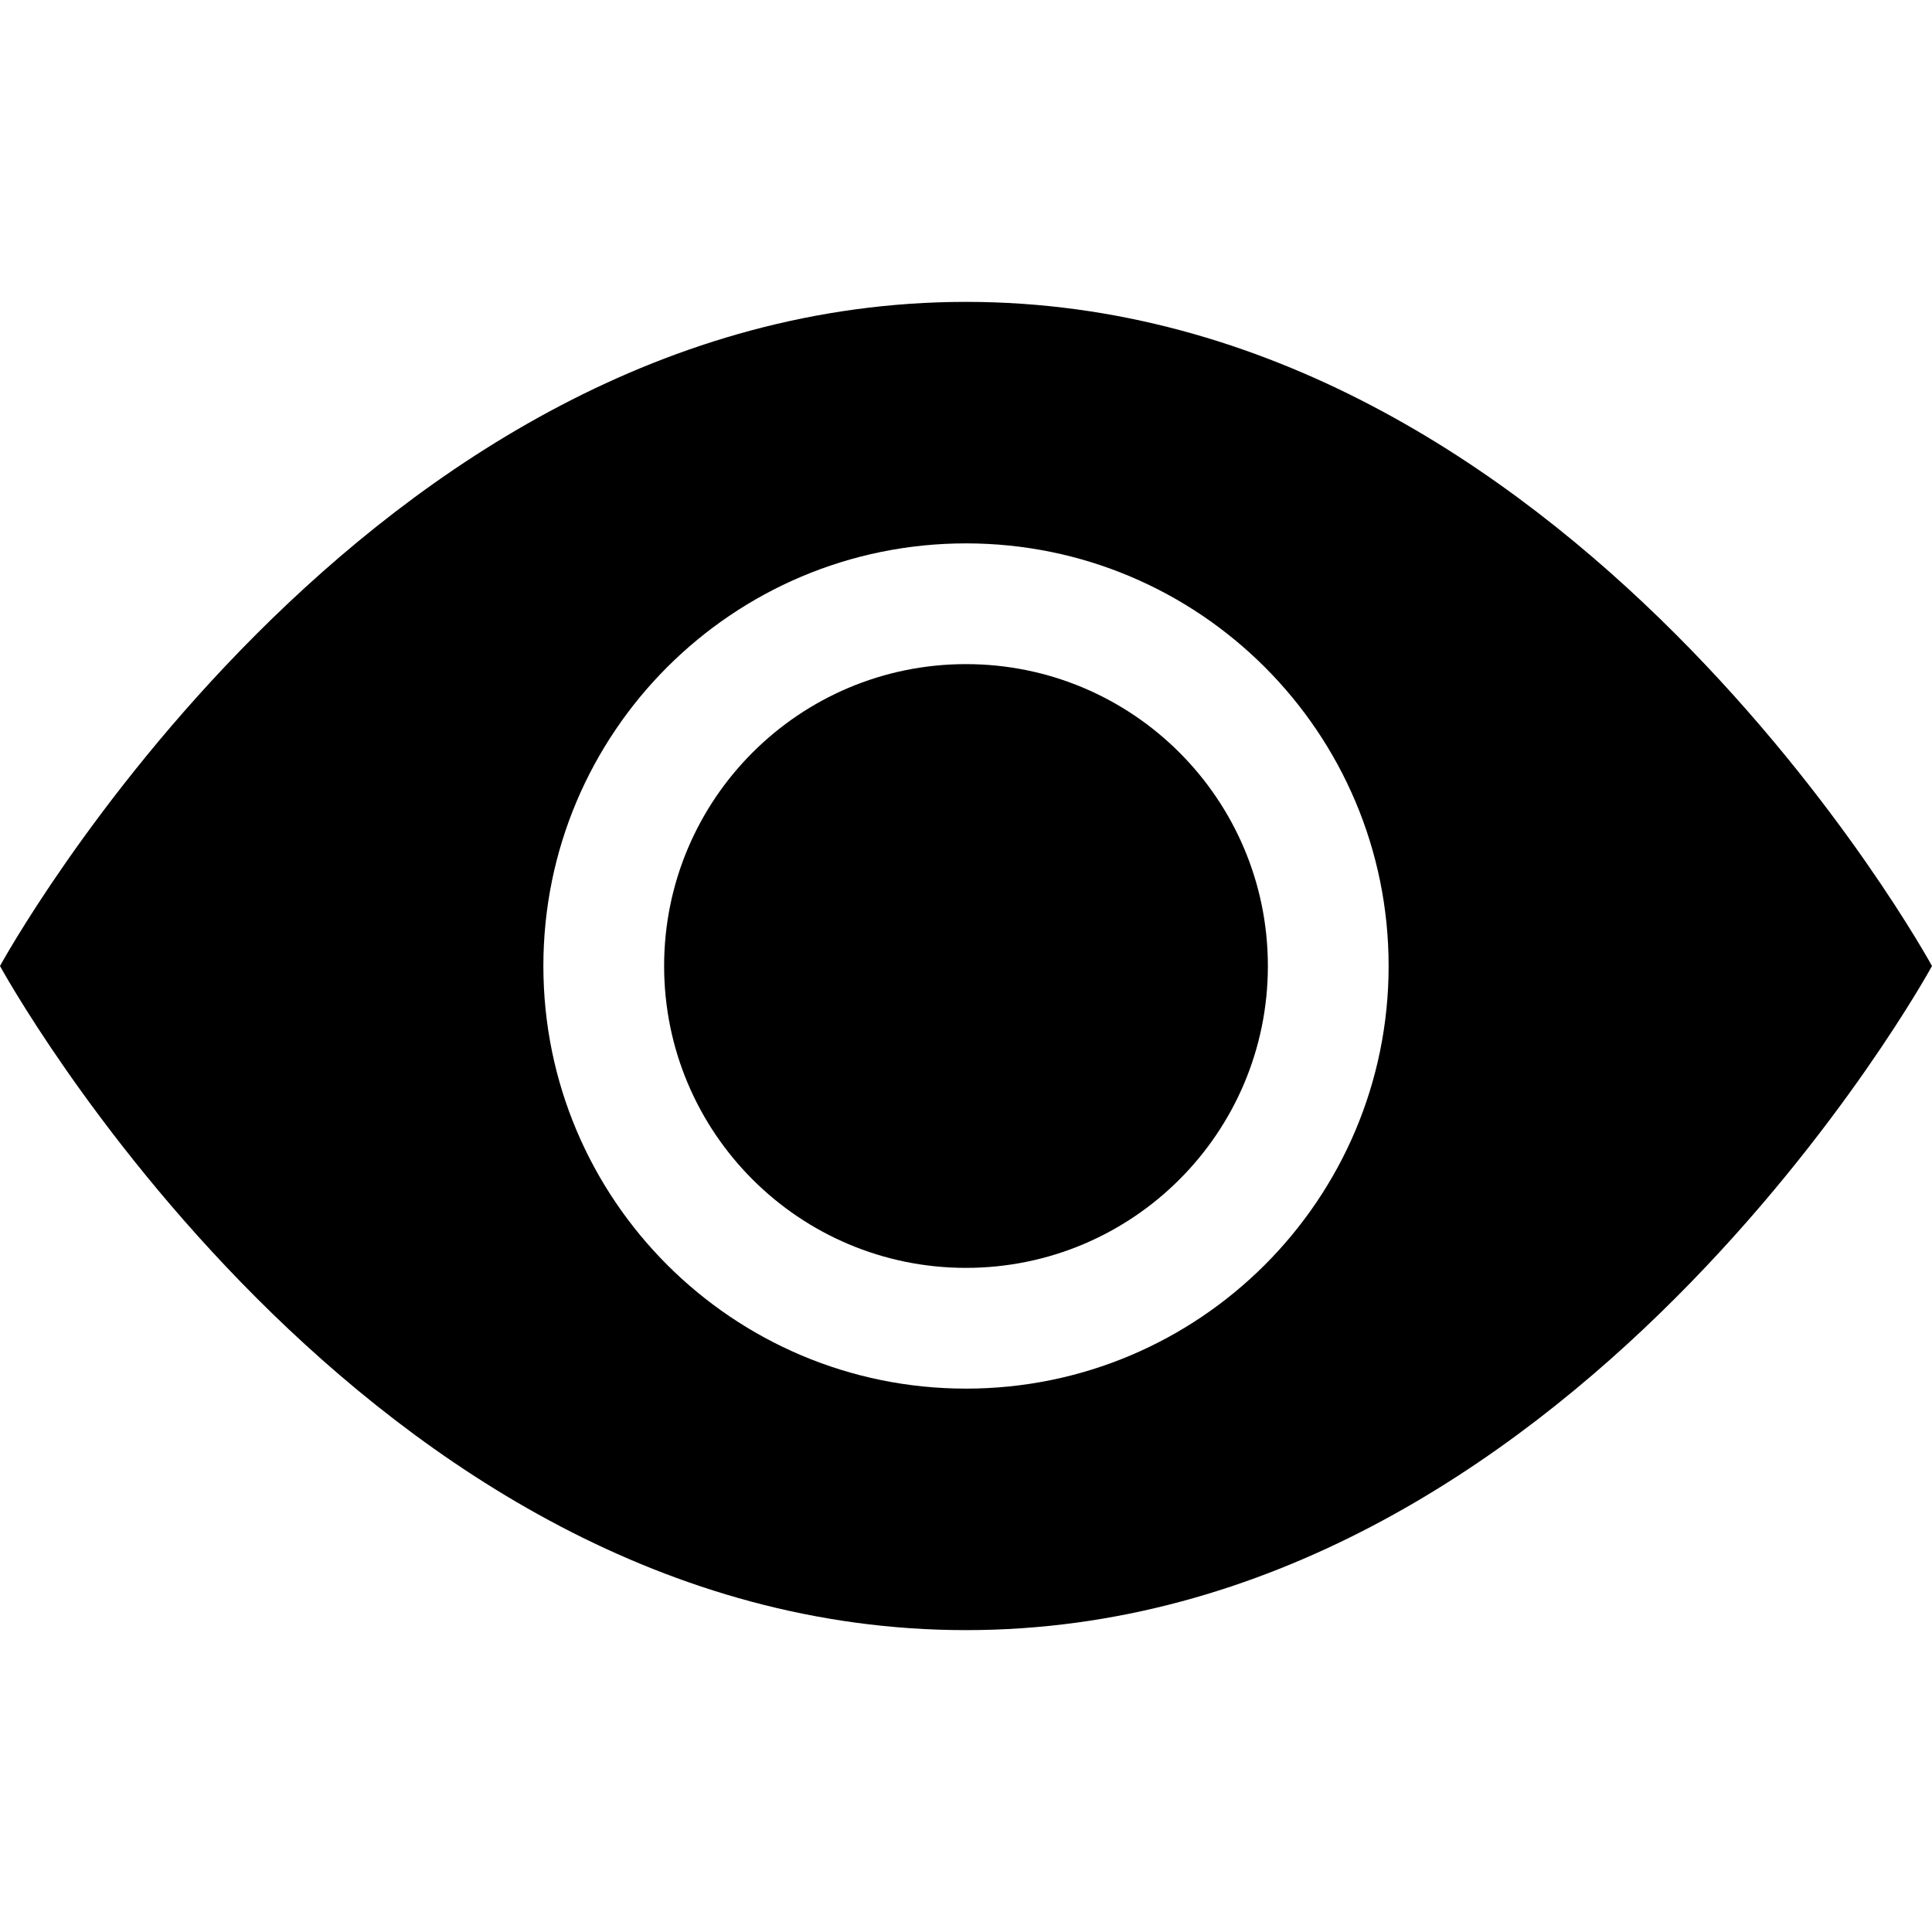
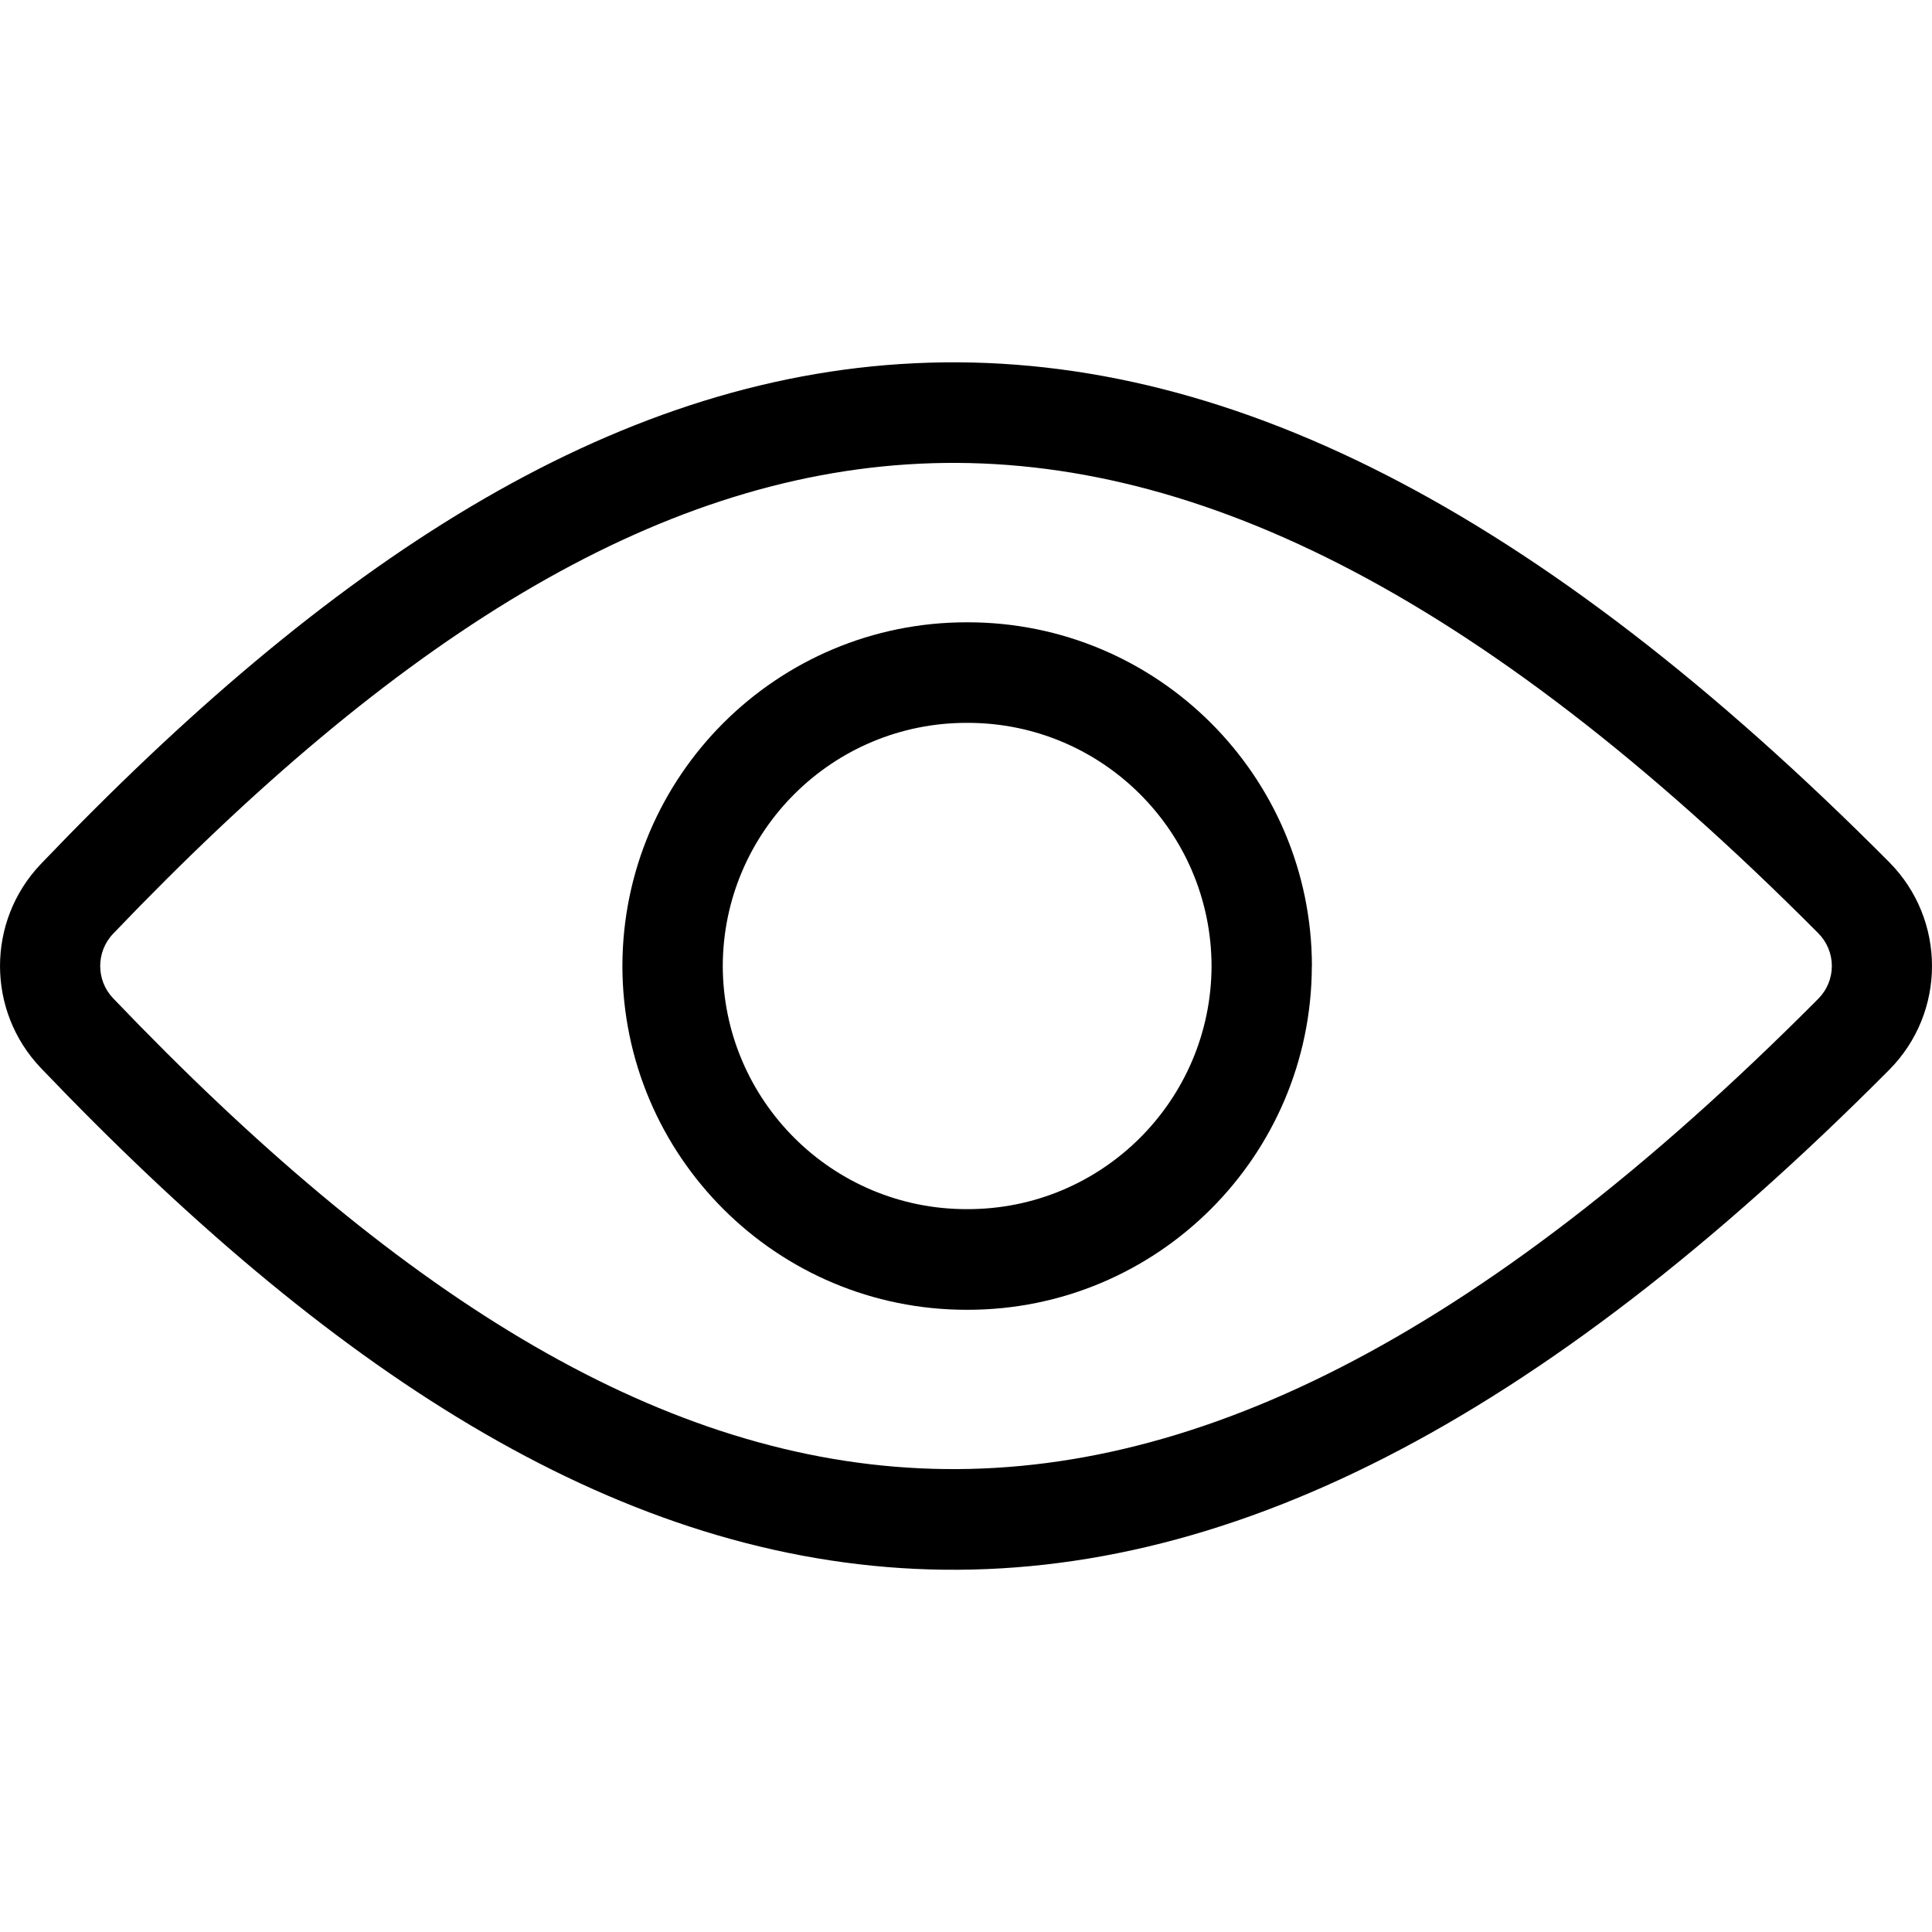
- <svg xmlns="http://www.w3.org/2000/svg" width="16" height="16" fill="currentColor" class="bi bi-eye-fill" viewBox="0 0 16 16">
-   <path d="M10.5 8a2.5 2.5 0 1 1-5 0 2.5 2.5 0 0 1 5 0" />
-   <path d="M0 8s3-5.5 8-5.5S16 8 16 8s-3 5.5-8 5.5S0 8 0 8m8 3.5a3.5 3.5 0 1 0 0-7 3.5 3.5 0 0 0 0 7" />
+ <svg xmlns="http://www.w3.org/2000/svg" class="icon icon-accordion icon-eye" viewBox="0 0 20 20">
+   <path d="M9.524 4.8c-2.761.13-5.44 1.82-8.352 4.865a.484.484 0 0 0 0 .67c2.911 3.044 5.59 4.736 8.352 4.865 2.75.13 5.743-1.286 9.298-4.86a.48.48 0 0 0 0-.68c-3.555-3.574-6.549-4.99-9.298-4.86m-.049-1.04c3.177-.15 6.44 1.503 10.081 5.164a1.526 1.526 0 0 1 0 2.152c-3.641 3.66-6.904 5.314-10.08 5.165-3.167-.149-6.085-2.08-9.053-5.185a1.53 1.53 0 0 1 0-2.112C3.391 5.84 6.31 3.907 9.475 3.76" />
+   <path d="M13.58 10a3.564 3.564 0 0 1-3.568 3.559A3.564 3.564 0 0 1 6.443 10a3.564 3.564 0 0 1 3.569-3.558A3.564 3.564 0 0 1 13.581 10m-3.568 2.517A2.524 2.524 0 0 0 12.542 10a2.524 2.524 0 0 0-2.53-2.517A2.524 2.524 0 0 0 7.482 10a2.524 2.524 0 0 0 2.53 2.517" />
</svg>
